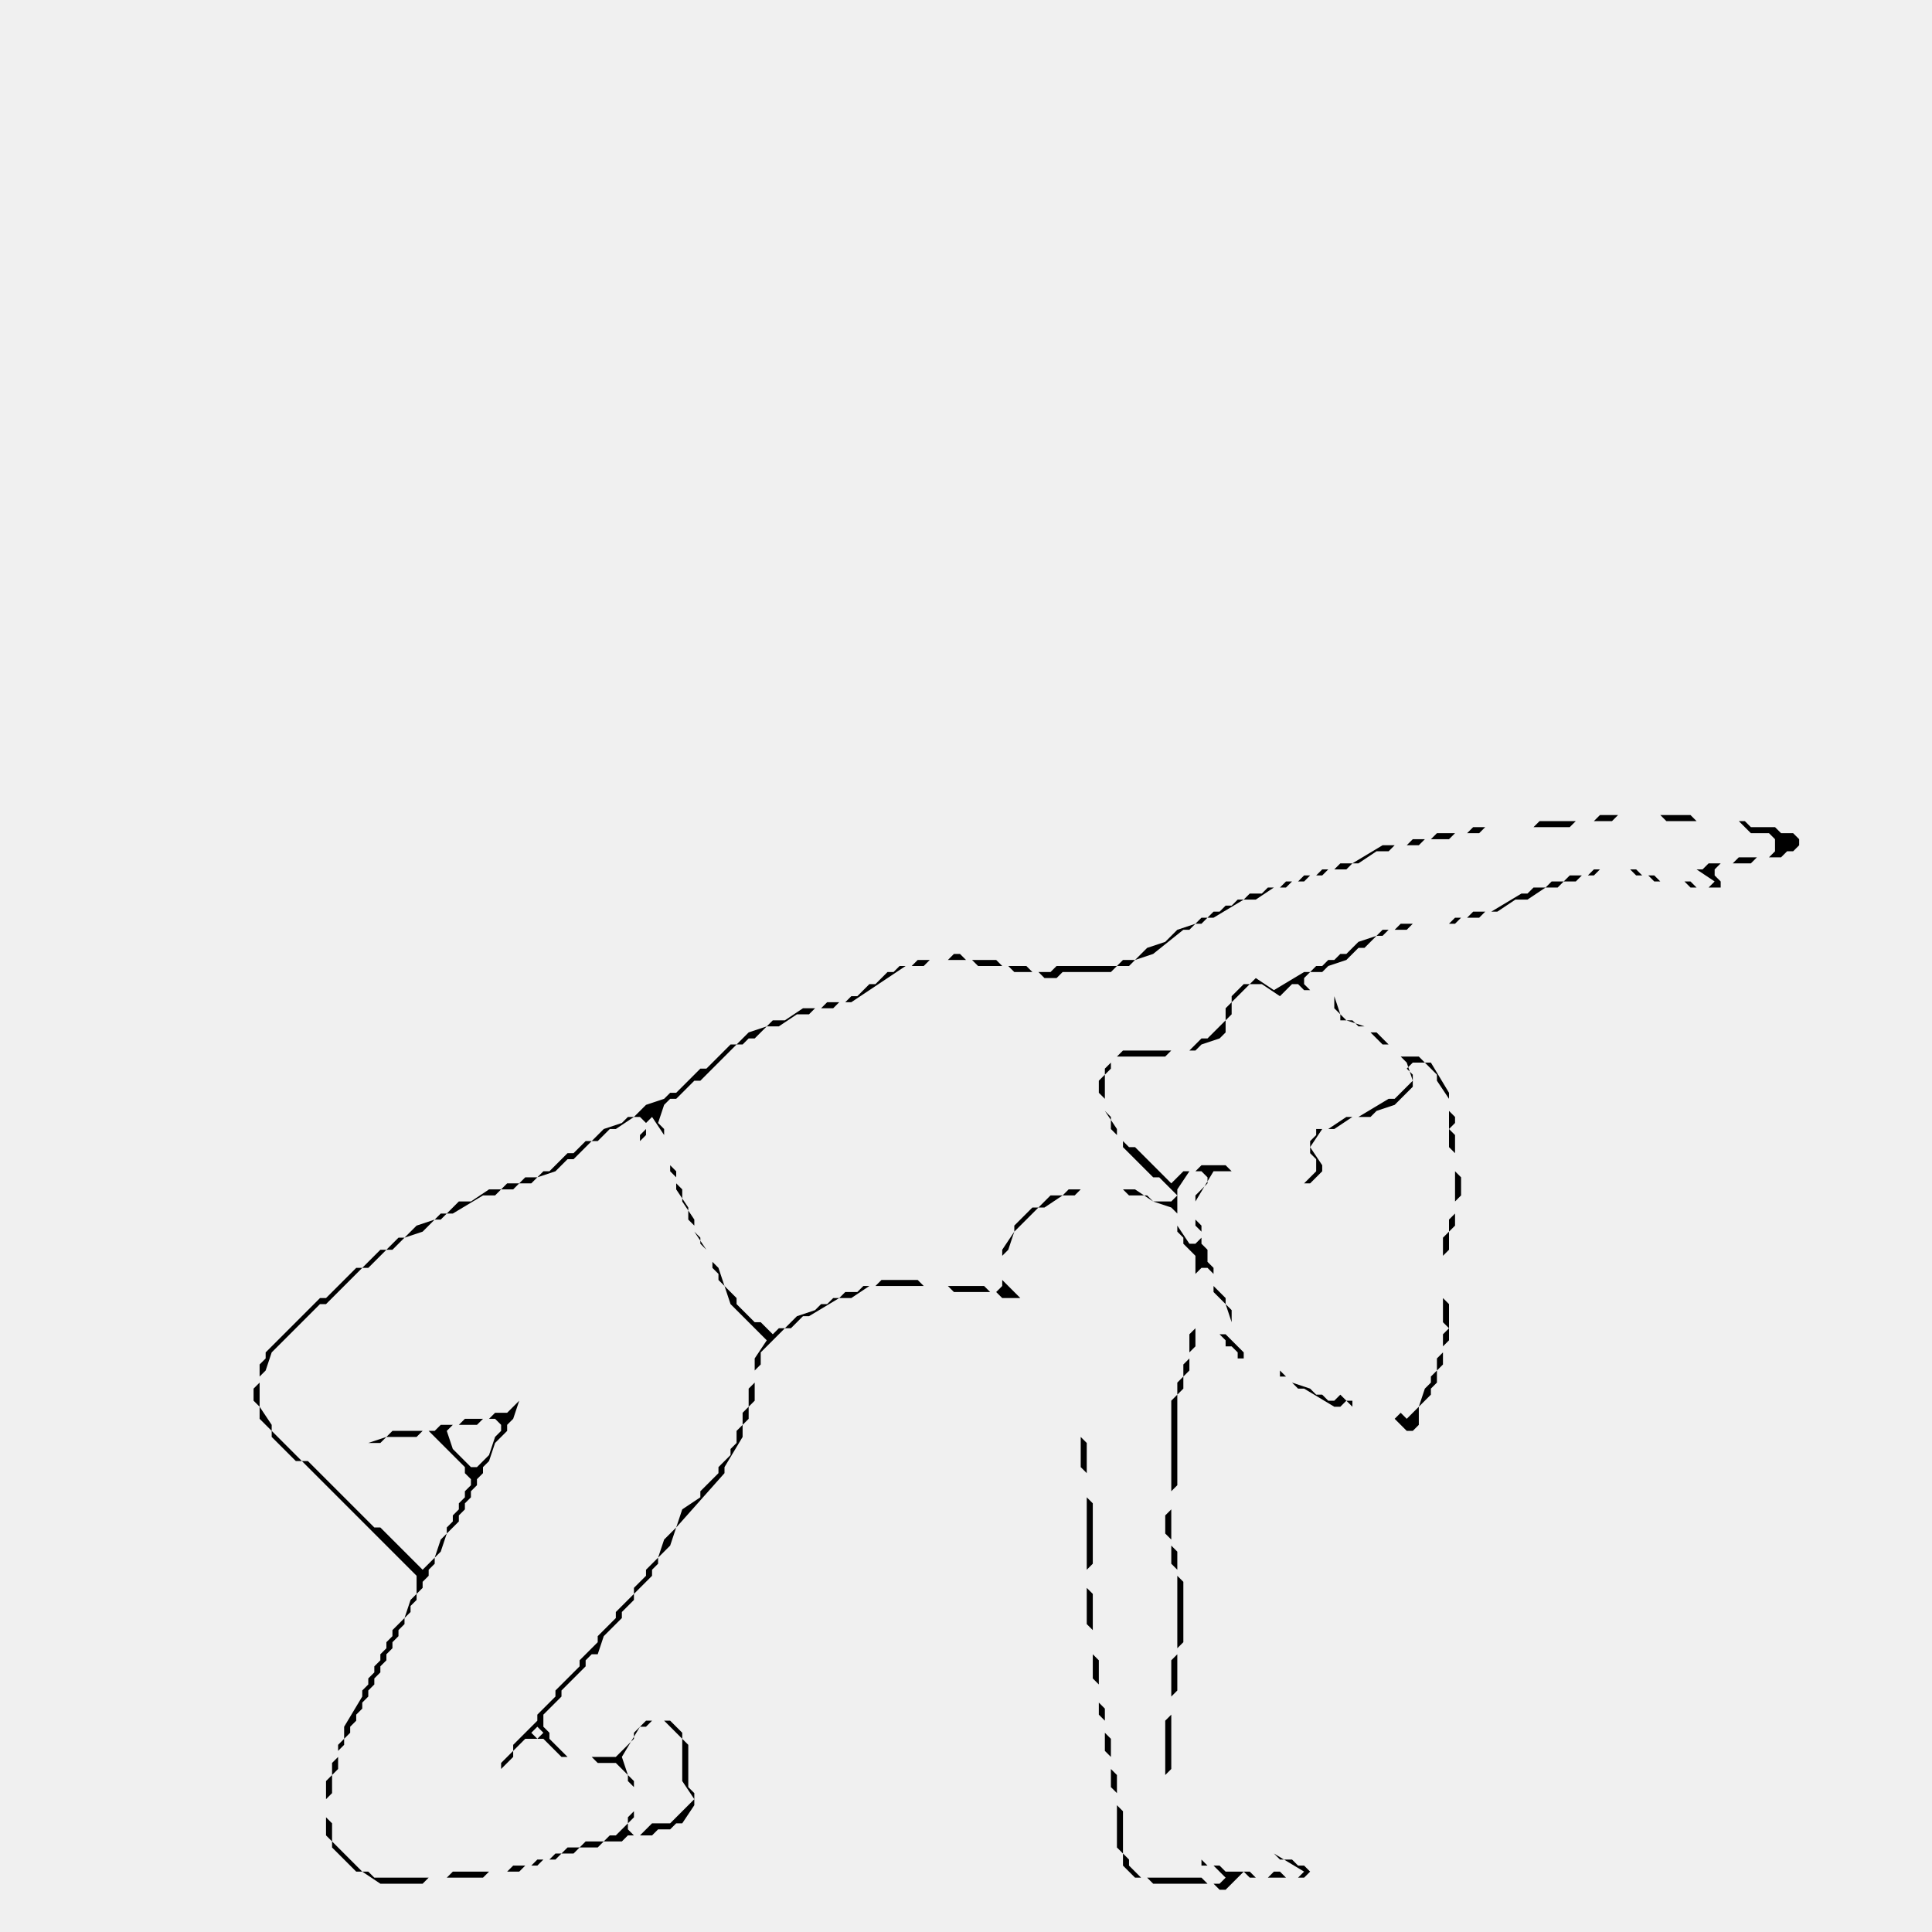
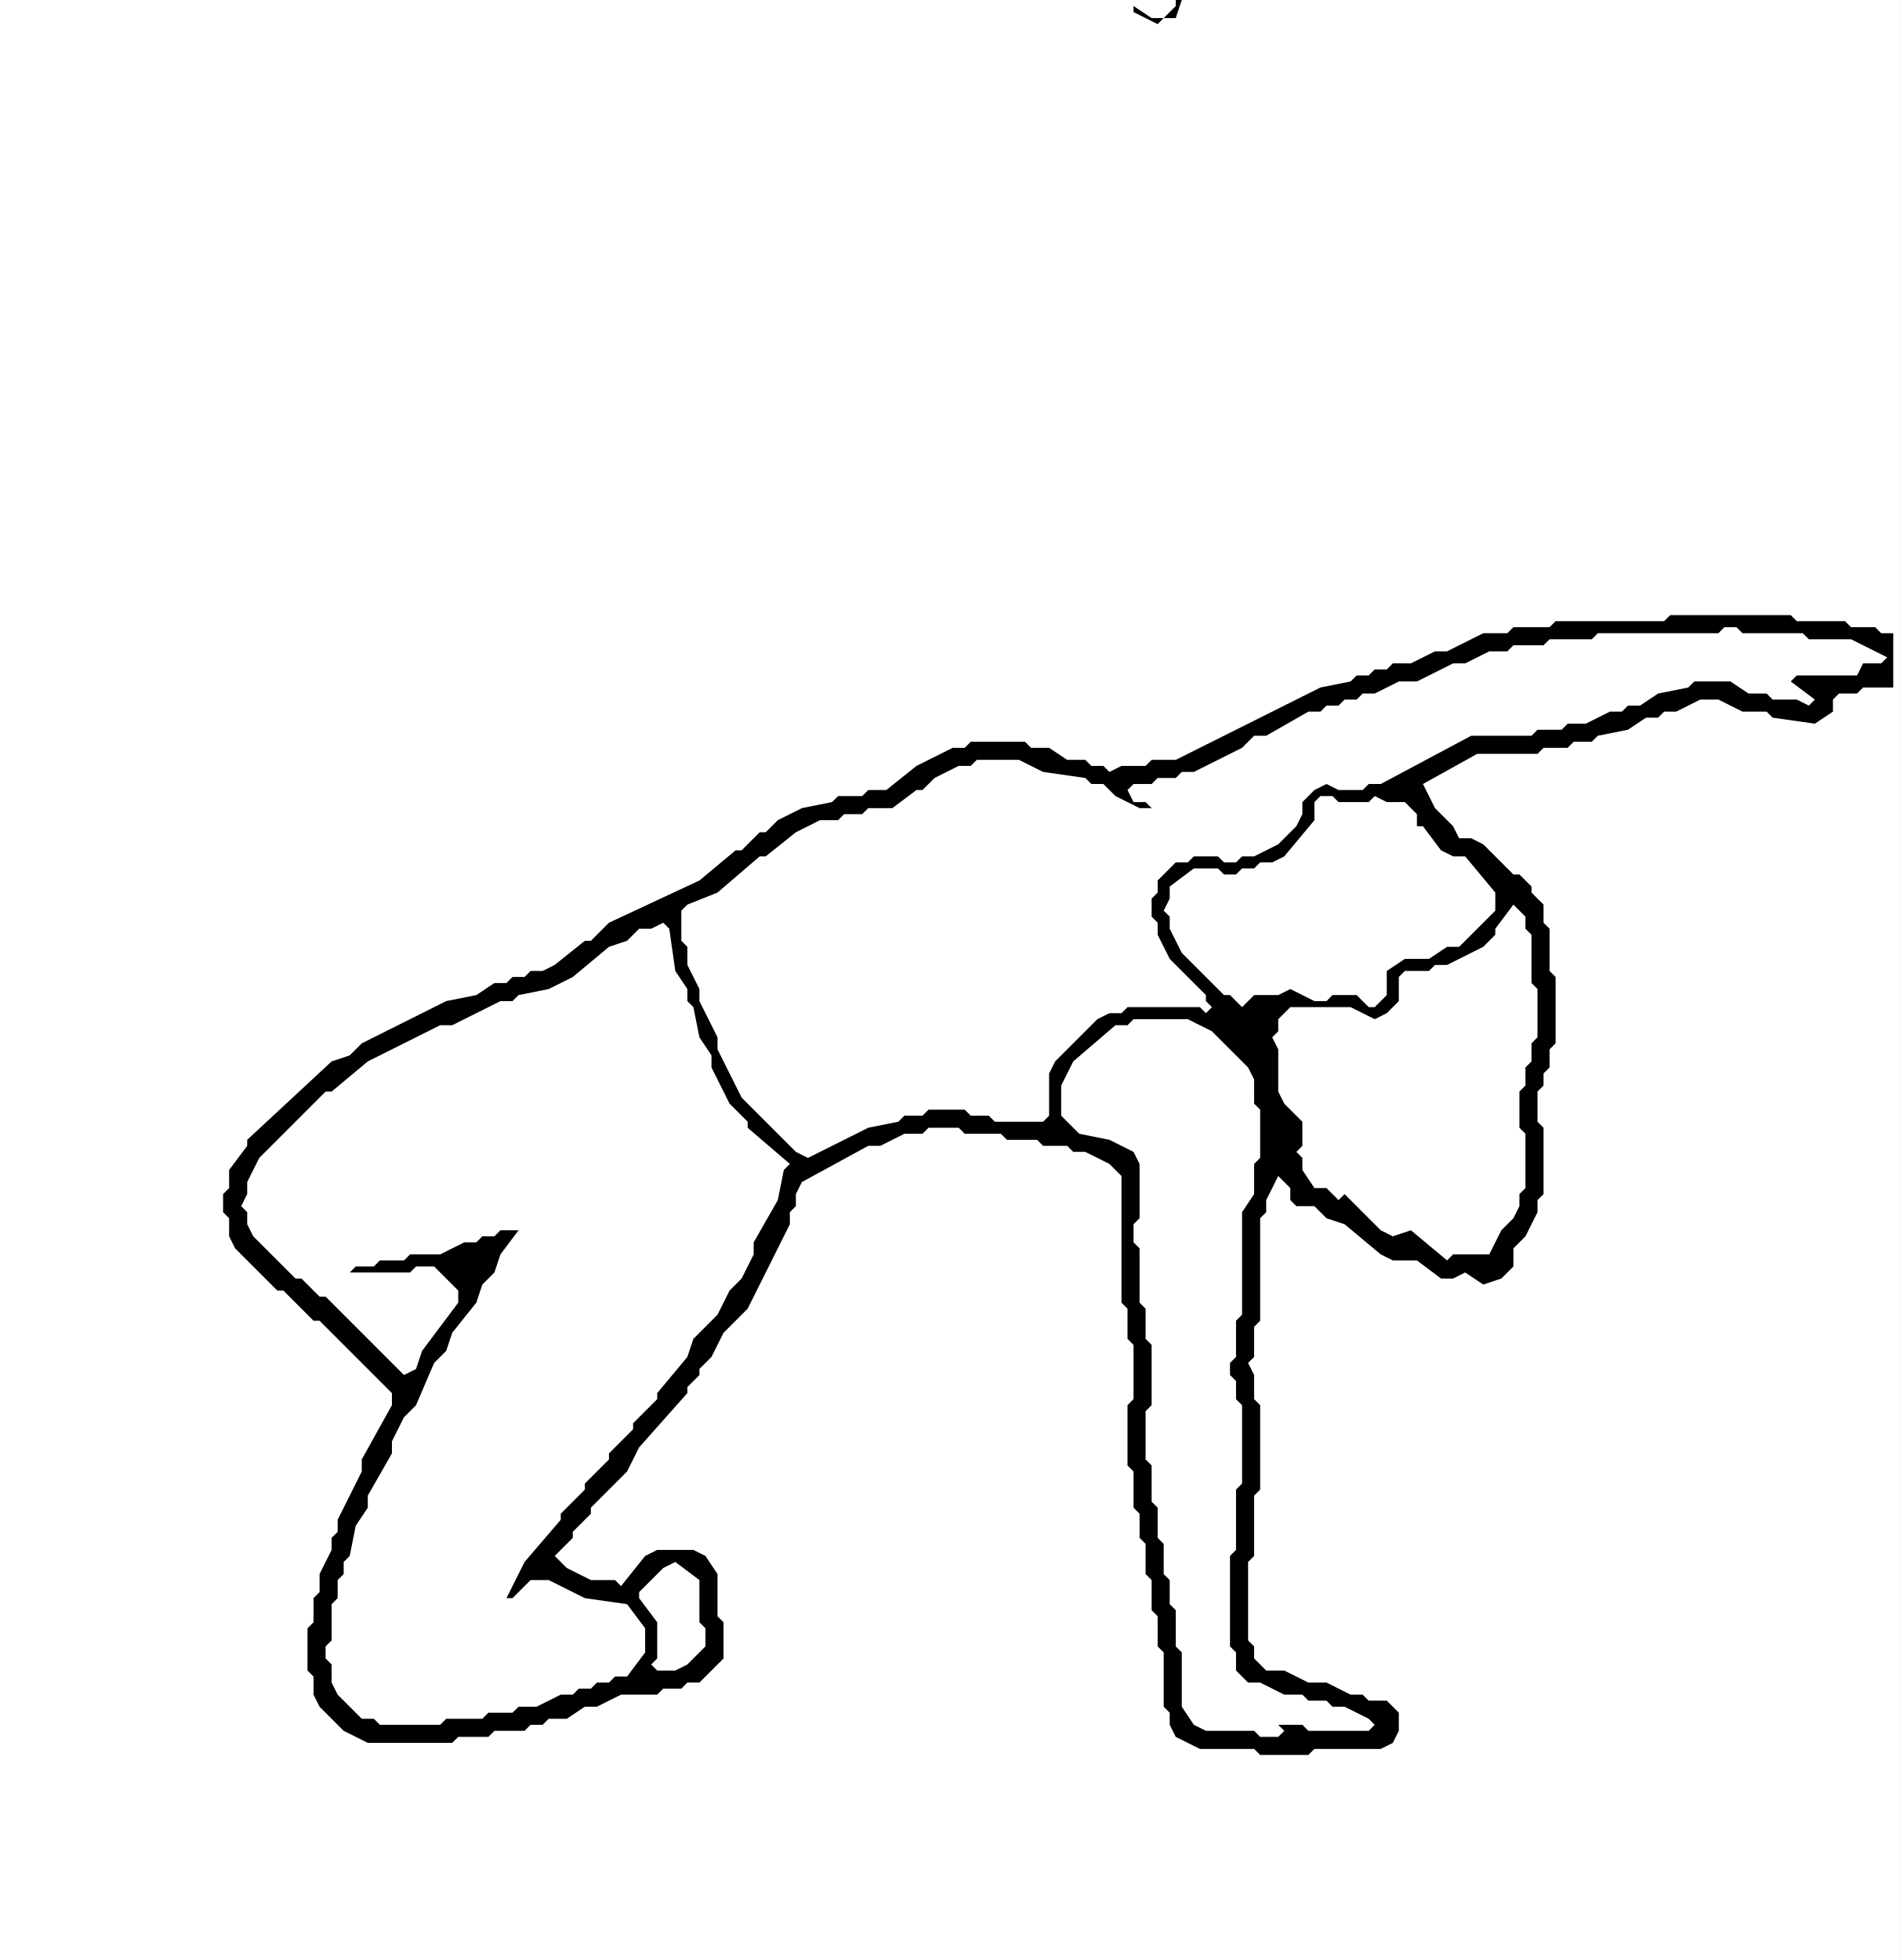
- <svg xmlns="http://www.w3.org/2000/svg" width="320" height="320" viewBox="0 0 320 320">
-   <g fill="#000" fill-rule="evenodd" stroke="none">
-     <path d="M 212.0 227.0 L 212.0 228.0 L 213.0 228.0 L 215.0 230.0 L 216.0 230.0 L 221.0 233.0 L 222.0 233.0 L 223.0 232.0 L 224.0 233.0 L 224.0 232.0 L 223.0 232.0 L 222.0 231.0 L 221.0 232.0 L 220.0 232.0 L 219.0 231.0 L 218.0 231.0 L 217.0 230.0 L 214.0 229.0 Z M 179.0 225.0 L 179.0 243.0 L 180.0 244.0 L 180.0 269.0 L 181.0 270.0 L 181.0 278.0 L 182.0 279.0 L 182.0 284.0 L 183.0 285.0 L 183.0 290.0 L 184.0 291.0 L 184.0 296.0 L 185.0 297.0 L 185.0 306.0 L 186.0 307.0 L 186.0 309.0 L 188.0 311.0 L 190.0 311.0 L 191.0 312.0 L 201.0 312.0 L 202.0 313.0 L 203.0 313.0 L 206.0 310.0 L 207.0 311.0 L 216.0 311.0 L 217.0 310.0 L 216.0 309.0 L 215.0 309.0 L 214.0 308.0 L 212.0 308.0 L 211.0 307.0 L 210.0 307.0 L 211.0 307.0 L 216.0 310.0 L 215.0 311.0 L 213.0 311.0 L 212.0 310.0 L 211.0 310.0 L 210.0 311.0 L 208.0 311.0 L 207.0 310.0 L 203.0 310.0 L 202.0 309.0 L 200.0 309.0 L 199.0 308.0 L 199.0 309.0 L 201.0 309.0 L 203.0 311.0 L 202.0 312.0 L 200.0 312.0 L 199.0 311.0 L 189.0 311.0 L 187.0 309.0 L 187.0 308.0 L 186.0 307.0 L 186.0 300.0 L 185.0 299.0 L 185.0 294.0 L 184.0 293.0 L 184.0 288.0 L 183.0 287.0 L 183.0 283.0 L 182.0 282.0 L 182.0 275.0 L 181.0 274.0 L 181.0 264.0 L 180.0 263.0 L 180.0 260.0 L 181.0 259.0 L 181.0 249.0 L 180.0 248.0 L 180.0 239.0 L 179.0 238.0 Z M 202.0 221.0 L 203.0 222.0 L 203.0 223.0 L 204.0 223.0 L 205.0 224.0 L 205.0 225.0 L 206.0 225.0 L 207.0 226.0 L 209.0 226.0 L 210.0 225.0 L 209.0 226.0 L 207.0 226.0 L 206.0 225.0 L 206.0 224.0 L 203.0 221.0 Z M 298.0 139.0 L 297.0 138.0 L 295.0 138.0 L 294.0 137.0 L 290.0 137.0 L 289.0 136.0 L 281.0 136.0 L 280.0 135.0 L 265.0 135.0 L 264.0 136.0 L 255.0 136.0 L 254.0 137.0 L 244.0 137.0 L 243.0 138.0 L 238.0 138.0 L 237.0 139.0 L 234.0 139.0 L 233.0 140.0 L 229.0 140.0 L 224.0 143.0 L 222.0 143.0 L 221.0 144.0 L 219.0 144.0 L 218.0 145.0 L 216.0 145.0 L 215.0 146.0 L 213.0 146.0 L 212.0 147.0 L 210.0 147.0 L 209.0 148.0 L 207.0 148.0 L 206.0 149.0 L 205.0 149.0 L 204.0 150.0 L 203.0 150.0 L 202.0 151.0 L 201.0 151.0 L 200.0 152.0 L 199.0 152.0 L 198.0 153.0 L 195.0 154.0 L 193.0 156.0 L 190.0 157.0 L 188.0 159.0 L 186.0 159.0 L 185.0 160.0 L 175.0 160.0 L 174.0 161.0 L 171.0 161.0 L 170.0 160.0 L 166.0 160.0 L 165.0 159.0 L 160.0 159.0 L 159.0 158.0 L 158.0 158.0 L 157.0 159.0 L 152.0 159.0 L 151.0 160.0 L 149.0 160.0 L 148.0 161.0 L 147.0 161.0 L 145.0 163.0 L 144.0 163.0 L 142.0 165.0 L 141.0 165.0 L 140.0 166.0 L 137.0 166.0 L 136.0 167.0 L 133.0 167.0 L 130.0 169.0 L 128.0 169.0 L 127.0 170.0 L 124.0 171.0 L 122.0 173.0 L 121.0 173.0 L 117.0 177.0 L 116.0 177.0 L 112.0 181.0 L 111.0 181.0 L 110.0 182.0 L 107.0 183.0 L 105.0 185.0 L 104.0 185.0 L 103.0 186.0 L 100.0 187.0 L 98.0 189.0 L 97.0 189.0 L 95.0 191.0 L 94.0 191.0 L 91.0 194.0 L 90.0 194.0 L 89.0 195.0 L 87.0 195.0 L 86.0 196.0 L 84.0 196.0 L 83.0 197.0 L 81.0 197.0 L 78.0 199.0 L 76.0 199.0 L 74.0 201.0 L 73.0 201.0 L 72.0 202.0 L 69.0 203.0 L 67.0 205.0 L 66.0 205.0 L 64.0 207.0 L 63.0 207.0 L 60.0 210.0 L 59.0 210.0 L 54.0 215.0 L 53.0 215.0 L 44.0 224.0 L 44.0 225.0 L 43.0 226.0 L 43.0 229.0 L 42.0 230.0 L 42.0 232.0 L 43.0 233.0 L 43.0 235.0 L 45.0 237.0 L 45.0 238.0 L 49.0 242.0 L 50.0 242.0 L 69.0 261.0 L 69.0 264.0 L 68.0 265.0 L 67.0 268.0 L 65.0 270.0 L 65.0 271.0 L 64.0 272.0 L 64.0 273.0 L 63.0 274.0 L 63.0 275.0 L 62.0 276.0 L 62.0 277.0 L 61.0 278.0 L 61.0 279.0 L 60.0 280.0 L 60.0 281.0 L 57.0 286.0 L 57.0 288.0 L 56.0 289.0 L 56.0 291.0 L 55.0 292.0 L 55.0 294.0 L 54.0 295.0 L 54.0 304.0 L 55.0 305.0 L 55.0 306.0 L 59.0 310.0 L 60.0 310.0 L 63.0 312.0 L 70.0 312.0 L 71.0 311.0 L 80.0 311.0 L 81.0 310.0 L 86.0 310.0 L 87.0 309.0 L 89.0 309.0 L 90.0 308.0 L 92.0 308.0 L 93.0 307.0 L 95.0 307.0 L 96.0 306.0 L 99.0 306.0 L 100.0 305.0 L 103.0 305.0 L 104.0 304.0 L 108.0 304.0 L 109.0 303.0 L 111.0 303.0 L 112.0 302.0 L 113.0 302.0 L 115.0 299.0 L 115.0 297.0 L 114.0 296.0 L 114.0 289.0 L 113.0 288.0 L 113.0 287.0 L 111.0 285.0 L 107.0 285.0 L 105.0 287.0 L 105.0 288.0 L 102.0 291.0 L 94.0 291.0 L 91.0 288.0 L 91.0 287.0 L 90.0 286.0 L 90.0 284.0 L 93.0 281.0 L 93.0 280.0 L 97.0 276.0 L 97.0 275.0 L 98.0 274.0 L 99.0 274.0 L 100.0 271.0 L 103.0 268.0 L 103.0 267.0 L 105.0 265.0 L 105.0 264.0 L 108.0 261.0 L 108.0 260.0 L 109.0 259.0 L 109.0 258.0 L 111.0 256.0 L 112.0 253.0 L 120.0 244.0 L 120.0 243.0 L 123.0 238.0 L 123.0 236.0 L 124.0 235.0 L 124.0 233.0 L 125.0 232.0 L 125.0 227.0 L 126.0 226.0 L 126.0 224.0 L 130.0 220.0 L 131.0 220.0 L 133.0 218.0 L 134.0 218.0 L 139.0 215.0 L 141.0 215.0 L 144.0 213.0 L 157.0 213.0 L 158.0 214.0 L 165.0 214.0 L 166.0 215.0 L 171.0 215.0 L 172.0 216.0 L 173.0 216.0 L 172.0 216.0 L 171.0 215.0 L 169.0 215.0 L 166.0 212.0 L 166.0 208.0 L 167.0 207.0 L 168.0 204.0 L 172.0 200.0 L 173.0 200.0 L 176.0 198.0 L 178.0 198.0 L 179.0 197.0 L 186.0 197.0 L 187.0 198.0 L 190.0 198.0 L 191.0 199.0 L 194.0 200.0 L 195.0 201.0 L 195.0 204.0 L 196.0 205.0 L 196.0 206.0 L 198.0 208.0 L 198.0 220.0 L 197.0 221.0 L 197.0 225.0 L 196.0 226.0 L 196.0 228.0 L 195.0 229.0 L 195.0 231.0 L 194.0 232.0 L 194.0 250.0 L 193.0 251.0 L 193.0 254.0 L 194.0 255.0 L 194.0 259.0 L 195.0 260.0 L 195.0 274.0 L 194.0 275.0 L 194.0 284.0 L 193.0 285.0 L 193.0 301.0 L 194.0 302.0 L 193.0 301.0 L 193.0 294.0 L 194.0 293.0 L 194.0 281.0 L 195.0 280.0 L 195.0 273.0 L 196.0 272.0 L 196.0 262.0 L 195.0 261.0 L 195.0 257.0 L 194.0 256.0 L 194.0 247.0 L 195.0 246.0 L 195.0 231.0 L 196.0 230.0 L 196.0 228.0 L 197.0 227.0 L 197.0 224.0 L 198.0 223.0 L 198.0 211.0 L 199.0 210.0 L 200.0 210.0 L 201.0 211.0 L 201.0 214.0 L 203.0 216.0 L 204.0 219.0 L 204.0 217.0 L 203.0 216.0 L 203.0 215.0 L 201.0 213.0 L 201.0 210.0 L 200.0 209.0 L 200.0 207.0 L 199.0 206.0 L 199.0 203.0 L 198.0 202.0 L 198.0 199.0 L 201.0 194.0 L 208.0 194.0 L 204.0 194.0 L 203.0 193.0 L 199.0 193.0 L 198.0 194.0 L 196.0 194.0 L 194.0 196.0 L 188.0 190.0 L 187.0 190.0 L 185.0 188.0 L 185.0 187.0 L 183.0 184.0 L 183.0 178.0 L 184.0 177.0 L 184.0 176.0 L 185.0 175.0 L 193.0 175.0 L 194.0 174.0 L 198.0 174.0 L 199.0 173.0 L 202.0 172.0 L 203.0 171.0 L 203.0 169.0 L 204.0 168.0 L 204.0 166.0 L 207.0 163.0 L 209.0 163.0 L 212.0 165.0 L 214.0 163.0 L 215.0 163.0 L 216.0 164.0 L 220.0 164.0 L 221.0 165.0 L 221.0 167.0 L 222.0 168.0 L 222.0 169.0 L 224.0 169.0 L 225.0 170.0 L 226.0 170.0 L 229.0 173.0 L 230.0 173.0 L 233.0 176.0 L 234.0 179.0 L 231.0 182.0 L 230.0 182.0 L 225.0 185.0 L 223.0 185.0 L 220.0 187.0 L 218.0 187.0 L 218.0 188.0 L 217.0 189.0 L 217.0 191.0 L 218.0 192.0 L 218.0 194.0 L 216.0 196.0 L 215.0 196.0 L 214.0 195.0 L 213.0 195.0 L 214.0 195.0 L 215.0 196.0 L 217.0 196.0 L 219.0 194.0 L 219.0 193.0 L 217.0 190.0 L 219.0 187.0 L 221.0 187.0 L 224.0 185.0 L 227.0 185.0 L 228.0 184.0 L 231.0 183.0 L 234.0 180.0 L 234.0 178.0 L 233.0 177.0 L 234.0 176.0 L 236.0 176.0 L 238.0 178.0 L 238.0 179.0 L 240.0 182.0 L 240.0 190.0 L 241.0 191.0 L 241.0 201.0 L 240.0 202.0 L 240.0 204.0 L 239.0 205.0 L 239.0 219.0 L 240.0 220.0 L 239.0 221.0 L 239.0 224.0 L 238.0 225.0 L 238.0 227.0 L 237.0 228.0 L 237.0 229.0 L 236.0 230.0 L 235.0 233.0 L 233.0 235.0 L 232.0 234.0 L 232.0 233.0 L 232.0 234.0 L 231.0 235.0 L 233.0 237.0 L 234.0 237.0 L 235.0 236.0 L 235.0 233.0 L 237.0 231.0 L 237.0 230.0 L 238.0 229.0 L 238.0 227.0 L 239.0 226.0 L 239.0 223.0 L 240.0 222.0 L 240.0 216.0 L 239.0 215.0 L 239.0 208.0 L 240.0 207.0 L 240.0 204.0 L 241.0 203.0 L 241.0 199.0 L 242.0 198.0 L 242.0 195.0 L 241.0 194.0 L 241.0 188.0 L 240.0 187.0 L 241.0 186.0 L 241.0 185.0 L 240.0 184.0 L 240.0 181.0 L 237.0 176.0 L 236.0 176.0 L 235.0 175.0 L 232.0 175.0 L 228.0 171.0 L 227.0 171.0 L 226.0 170.0 L 223.0 169.0 L 222.0 168.0 L 221.0 165.0 L 220.0 164.0 L 217.0 164.0 L 216.0 163.0 L 216.0 162.0 L 217.0 161.0 L 219.0 161.0 L 220.0 160.0 L 223.0 159.0 L 225.0 157.0 L 226.0 157.0 L 228.0 155.0 L 229.0 155.0 L 230.0 154.0 L 233.0 154.0 L 234.0 153.0 L 241.0 153.0 L 242.0 152.0 L 245.0 152.0 L 246.0 151.0 L 248.0 151.0 L 251.0 149.0 L 253.0 149.0 L 256.0 147.0 L 258.0 147.0 L 259.0 146.0 L 261.0 146.0 L 262.0 145.0 L 264.0 145.0 L 265.0 144.0 L 270.0 144.0 L 271.0 145.0 L 273.0 145.0 L 274.0 146.0 L 279.0 146.0 L 280.0 147.0 L 285.0 147.0 L 285.0 146.0 L 284.0 145.0 L 284.0 144.0 L 285.0 143.0 L 290.0 143.0 L 291.0 142.0 L 295.0 142.0 L 296.0 141.0 L 297.0 141.0 L 298.0 140.0 Z M 88.0 287.0 L 89.0 286.0 L 90.0 287.0 L 89.0 288.0 Z M 110.0 285.0 L 113.0 288.0 L 113.0 295.0 L 115.0 298.0 L 111.0 302.0 L 108.0 302.0 L 106.0 304.0 L 105.0 304.0 L 104.0 303.0 L 104.0 302.0 L 105.0 301.0 L 105.0 295.0 L 104.0 294.0 L 103.0 291.0 L 106.0 286.0 L 107.0 286.0 L 108.0 285.0 Z M 82.0 235.0 L 83.0 236.0 L 83.0 237.0 L 82.0 238.0 L 81.0 241.0 L 79.0 243.0 L 78.0 243.0 L 75.0 240.0 L 74.0 237.0 L 75.0 236.0 L 79.0 236.0 L 80.0 235.0 Z M 197.0 194.0 L 199.0 194.0 L 200.0 195.0 L 200.0 196.0 L 198.0 198.0 L 198.0 203.0 L 199.0 204.0 L 199.0 205.0 L 198.0 206.0 L 197.0 206.0 L 195.0 203.0 L 195.0 197.0 Z M 108.0 185.0 L 110.0 188.0 L 110.0 190.0 L 111.0 191.0 L 111.0 194.0 L 112.0 195.0 L 112.0 197.0 L 114.0 200.0 L 114.0 202.0 L 115.0 203.0 L 115.0 204.0 L 116.0 205.0 L 116.0 206.0 L 117.0 207.0 L 117.0 208.0 L 118.0 209.0 L 118.0 210.0 L 119.0 211.0 L 119.0 212.0 L 120.0 213.0 L 121.0 216.0 L 127.0 222.0 L 125.0 225.0 L 125.0 229.0 L 124.0 230.0 L 124.0 233.0 L 123.0 234.0 L 123.0 236.0 L 122.0 237.0 L 122.0 239.0 L 121.0 240.0 L 121.0 241.0 L 119.0 243.0 L 119.0 244.0 L 116.0 247.0 L 116.0 248.0 L 113.0 250.0 L 112.0 253.0 L 110.0 255.0 L 109.0 258.0 L 107.0 260.0 L 107.0 261.0 L 105.0 263.0 L 105.0 264.0 L 102.0 267.0 L 102.0 268.0 L 99.0 271.0 L 99.0 272.0 L 96.0 275.0 L 96.0 276.0 L 92.0 280.0 L 92.0 281.0 L 89.0 284.0 L 89.0 285.0 L 85.0 289.0 L 85.0 290.0 L 83.0 292.0 L 83.0 293.0 L 82.0 294.0 L 85.0 291.0 L 85.0 290.0 L 87.0 288.0 L 90.0 288.0 L 93.0 291.0 L 98.0 291.0 L 99.0 292.0 L 102.0 292.0 L 104.0 294.0 L 104.0 295.0 L 105.0 296.0 L 105.0 300.0 L 104.0 301.0 L 104.0 302.0 L 102.0 304.0 L 101.0 304.0 L 100.0 305.0 L 97.0 305.0 L 96.0 306.0 L 94.0 306.0 L 93.0 307.0 L 92.0 307.0 L 91.0 308.0 L 89.0 308.0 L 88.0 309.0 L 85.0 309.0 L 84.0 310.0 L 75.0 310.0 L 74.0 311.0 L 62.0 311.0 L 61.0 310.0 L 60.0 310.0 L 55.0 305.0 L 55.0 302.0 L 54.0 301.0 L 54.0 298.0 L 55.0 297.0 L 55.0 294.0 L 56.0 293.0 L 56.0 290.0 L 57.0 289.0 L 57.0 288.0 L 58.0 287.0 L 58.0 286.0 L 59.0 285.0 L 59.0 284.0 L 60.0 283.0 L 60.0 282.0 L 61.0 281.0 L 61.0 280.0 L 62.0 279.0 L 62.0 278.0 L 63.0 277.0 L 63.0 276.0 L 64.0 275.0 L 64.0 274.0 L 65.0 273.0 L 65.0 272.0 L 66.0 271.0 L 66.0 270.0 L 67.0 269.0 L 67.0 268.0 L 68.0 267.0 L 68.0 266.0 L 69.0 265.0 L 69.0 264.0 L 70.0 263.0 L 70.0 262.0 L 71.0 261.0 L 71.0 260.0 L 72.0 259.0 L 72.0 258.0 L 73.0 257.0 L 74.0 254.0 L 76.0 252.0 L 76.0 251.0 L 77.0 250.0 L 77.0 249.0 L 78.0 248.0 L 78.0 247.0 L 79.0 246.0 L 79.0 245.0 L 80.0 244.0 L 80.0 243.0 L 81.0 242.0 L 82.0 239.0 L 84.0 237.0 L 84.0 236.0 L 85.0 235.0 L 86.0 232.0 L 84.0 234.0 L 82.0 234.0 L 81.0 235.0 L 77.0 235.0 L 76.0 236.0 L 73.0 236.0 L 72.0 237.0 L 65.0 237.0 L 64.0 238.0 L 61.0 239.0 L 63.0 239.0 L 64.0 238.0 L 69.0 238.0 L 70.0 237.0 L 71.0 237.0 L 77.0 243.0 L 77.0 244.0 L 78.0 245.0 L 78.0 246.0 L 77.0 247.0 L 77.0 248.0 L 76.0 249.0 L 76.0 250.0 L 75.0 251.0 L 75.0 252.0 L 74.0 253.0 L 74.0 254.0 L 73.0 255.0 L 72.0 258.0 L 70.0 260.0 L 63.0 253.0 L 62.0 253.0 L 51.0 242.0 L 50.0 242.0 L 45.0 237.0 L 45.0 236.0 L 43.0 233.0 L 43.0 228.0 L 44.0 227.0 L 45.0 224.0 L 53.0 216.0 L 54.0 216.0 L 60.0 210.0 L 61.0 210.0 L 64.0 207.0 L 65.0 207.0 L 67.0 205.0 L 70.0 204.0 L 72.0 202.0 L 73.0 202.0 L 74.0 201.0 L 75.0 201.0 L 80.0 198.0 L 82.0 198.0 L 83.0 197.0 L 85.0 197.0 L 86.0 196.0 L 88.0 196.0 L 89.0 195.0 L 92.0 194.0 L 94.0 192.0 L 95.0 192.0 L 98.0 189.0 L 99.0 189.0 L 101.0 187.0 L 102.0 187.0 L 105.0 185.0 L 106.0 185.0 L 107.0 186.0 L 107.0 187.0 L 106.0 188.0 L 106.0 191.0 L 106.0 189.0 L 107.0 188.0 L 107.0 186.0 Z M 294.0 139.0 L 294.0 141.0 L 293.0 142.0 L 288.0 142.0 L 287.0 143.0 L 283.0 143.0 L 282.0 144.0 L 281.0 144.0 L 284.0 146.0 L 283.0 147.0 L 281.0 147.0 L 280.0 146.0 L 275.0 146.0 L 274.0 145.0 L 272.0 145.0 L 271.0 144.0 L 264.0 144.0 L 263.0 145.0 L 260.0 145.0 L 259.0 146.0 L 257.0 146.0 L 256.0 147.0 L 254.0 147.0 L 253.0 148.0 L 252.0 148.0 L 247.0 151.0 L 244.0 151.0 L 243.0 152.0 L 241.0 152.0 L 240.0 153.0 L 232.0 153.0 L 231.0 154.0 L 229.0 154.0 L 228.0 155.0 L 225.0 156.0 L 223.0 158.0 L 222.0 158.0 L 221.0 159.0 L 220.0 159.0 L 219.0 160.0 L 218.0 160.0 L 217.0 161.0 L 216.0 161.0 L 211.0 164.0 L 208.0 162.0 L 207.0 163.0 L 206.0 163.0 L 204.0 165.0 L 204.0 166.0 L 203.0 167.0 L 203.0 169.0 L 200.0 172.0 L 199.0 172.0 L 197.0 174.0 L 186.0 174.0 L 183.0 177.0 L 183.0 178.0 L 182.0 179.0 L 182.0 181.0 L 183.0 182.0 L 183.0 184.0 L 184.0 185.0 L 184.0 187.0 L 186.0 189.0 L 186.0 190.0 L 191.0 195.0 L 192.0 195.0 L 195.0 198.0 L 194.0 199.0 L 191.0 199.0 L 188.0 197.0 L 177.0 197.0 L 176.0 198.0 L 174.0 198.0 L 172.0 200.0 L 171.0 200.0 L 168.0 203.0 L 168.0 204.0 L 166.0 207.0 L 166.0 213.0 L 165.0 214.0 L 164.0 214.0 L 163.0 213.0 L 153.0 213.0 L 152.0 212.0 L 146.0 212.0 L 145.0 213.0 L 143.0 213.0 L 142.0 214.0 L 140.0 214.0 L 139.0 215.0 L 138.0 215.0 L 137.0 216.0 L 136.0 216.0 L 135.0 217.0 L 132.0 218.0 L 130.0 220.0 L 129.0 220.0 L 128.0 221.0 L 126.0 219.0 L 125.0 219.0 L 122.0 216.0 L 122.0 215.0 L 120.0 213.0 L 119.0 210.0 L 117.0 208.0 L 117.0 207.0 L 115.0 204.0 L 115.0 202.0 L 113.0 199.0 L 113.0 197.0 L 112.0 196.0 L 112.0 194.0 L 111.0 193.0 L 111.0 191.0 L 110.0 190.0 L 110.0 187.0 L 109.0 186.0 L 110.0 183.0 L 111.0 182.0 L 112.0 182.0 L 115.0 179.0 L 116.0 179.0 L 122.0 173.0 L 123.0 173.0 L 124.0 172.0 L 125.0 172.0 L 127.0 170.0 L 129.0 170.0 L 132.0 168.0 L 134.0 168.0 L 135.0 167.0 L 138.0 167.0 L 139.0 166.0 L 141.0 166.0 L 150.0 160.0 L 153.0 160.0 L 154.0 159.0 L 161.0 159.0 L 162.0 160.0 L 167.0 160.0 L 168.0 161.0 L 172.0 161.0 L 173.0 162.0 L 175.0 162.0 L 176.0 161.0 L 184.0 161.0 L 185.0 160.0 L 187.0 160.0 L 188.0 159.0 L 191.0 158.0 L 196.0 154.0 L 197.0 154.0 L 198.0 153.0 L 199.0 153.0 L 200.0 152.0 L 201.0 152.0 L 206.0 149.0 L 208.0 149.0 L 211.0 147.0 L 213.0 147.0 L 214.0 146.0 L 216.0 146.0 L 217.0 145.0 L 219.0 145.0 L 220.0 144.0 L 223.0 144.0 L 224.0 143.0 L 225.0 143.0 L 228.0 141.0 L 230.0 141.0 L 231.0 140.0 L 235.0 140.0 L 236.0 139.0 L 240.0 139.0 L 241.0 138.0 L 245.0 138.0 L 246.0 137.0 L 260.0 137.0 L 261.0 136.0 L 267.0 136.0 L 268.0 135.0 L 275.0 135.0 L 276.0 136.0 L 288.0 136.0 L 290.0 138.0 L 293.0 138.0 Z" />
-   </g>
+ <svg xmlns="http://www.w3.org/2000/svg" width="315" height="325" viewBox="0 0 315 325">
+   <rect width="100%" height="100%" fill="white" />
+   <path d="M 314 105 L 312 105 L 311 104 L 307 104 L 306 103 L 298 103 L 297 102 L 277 102 L 276 103 L 258 103 L 257 104 L 251 104 L 250 105 L 246 105 L 240 108 L 238 108 L 234 110 L 231 110 L 230 111 L 228 111 L 227 112 L 225 112 L 224 113 L 219 114 L 195 126 L 191 126 L 190 127 L 186 127 L 184 128 L 183 127 L 181 127 L 180 126 L 177 126 L 174 124 L 171 124 L 170 123 L 161 123 L 160 124 L 158 124 L 152 127 L 147 131 L 144 131 L 143 132 L 139 132 L 138 133 L 133 134 L 129 136 L 127 138 L 126 138 L 123 141 L 122 141 L 116 146 L 101 153 L 98 156 L 97 156 L 92 160 L 90 161 L 88 161 L 87 162 L 85 162 L 84 163 L 82 163 L 79 165 L 74 166 L 60 173 L 58 175 L 55 176 L 41 189 L 41 190 L 38 194 L 38 197 L 37 198 L 37 201 L 38 202 L 38 205 L 39 207 L 46 214 L 47 214 L 52 219 L 53 219 L 65 231 L 65 233 L 60 242 L 60 244 L 56 252 L 56 254 L 55 255 L 55 257 L 53 261 L 53 264 L 52 265 L 52 269 L 51 270 L 51 277 L 52 278 L 52 281 L 53 283 L 57 287 L 61 289 L 75 289 L 76 288 L 81 288 L 82 287 L 87 287 L 88 286 L 90 286 L 91 285 L 94 285 L 97 283 L 99 283 L 103 281 L 109 281 L 110 280 L 113 280 L 114 279 L 116 279 L 120 275 L 120 269 L 119 268 L 119 261 L 117 258 L 115 257 L 109 257 L 107 258 L 103 263 L 102 262 L 98 262 L 94 260 L 92 258 L 95 255 L 95 254 L 98 251 L 98 250 L 104 244 L 106 240 L 114 231 L 114 230 L 116 228 L 116 227 L 118 225 L 120 221 L 124 217 L 131 203 L 131 201 L 132 200 L 132 198 L 133 196 L 144 190 L 146 190 L 150 188 L 153 188 L 154 187 L 159 187 L 160 188 L 166 188 L 167 189 L 172 189 L 173 190 L 177 190 L 178 191 L 180 191 L 184 193 L 186 195 L 186 216 L 187 217 L 187 222 L 188 223 L 188 232 L 187 233 L 187 243 L 188 244 L 188 250 L 189 251 L 189 255 L 190 256 L 190 261 L 191 262 L 191 267 L 192 268 L 192 273 L 193 274 L 193 283 L 194 284 L 194 286 L 195 288 L 199 290 L 208 290 L 209 291 L 217 291 L 218 290 L 229 290 L 231 289 L 232 287 L 232 284 L 230 282 L 227 282 L 226 281 L 224 281 L 220 279 L 217 279 L 213 277 L 210 277 L 208 275 L 208 273 L 207 272 L 207 259 L 208 258 L 208 248 L 209 247 L 209 233 L 208 232 L 208 228 L 207 226 L 208 225 L 208 220 L 209 219 L 209 202 L 210 201 L 210 199 L 212 195 L 214 197 L 214 199 L 215 200 L 218 200 L 220 202 L 223 203 L 229 208 L 231 209 L 235 209 L 239 212 L 241 212 L 243 211 L 246 213 L 249 212 L 251 210 L 251 207 L 253 205 L 255 201 L 255 199 L 256 198 L 256 187 L 255 186 L 255 181 L 256 180 L 256 178 L 257 177 L 257 174 L 258 173 L 258 162 L 257 161 L 257 154 L 256 153 L 256 150 L 254 148 L 254 147 L 252 145 L 251 145 L 246 140 L 244 139 L 242 139 L 241 137 L 238 134 L 236 130 L 245 125 L 255 125 L 256 124 L 260 124 L 261 123 L 264 123 L 265 122 L 270 121 L 273 119 L 275 119 L 276 118 L 278 118 L 282 116 L 285 116 L 289 118 L 293 118 L 294 119 L 301 120 L 304 118 L 304 116 L 305 115 L 308 115 L 309 114 L 314 114 Z M 112 259 L 116 262 L 116 269 L 117 270 L 117 273 L 114 276 L 112 277 L 109 277 L 108 276 L 109 275 L 109 269 L 106 265 L 106 264 L 110 260 Z M 185 170 L 187 170 L 188 169 L 197 169 L 201 171 L 207 177 L 208 179 L 208 183 L 209 184 L 209 192 L 208 193 L 208 198 L 206 201 L 206 218 L 205 219 L 205 225 L 204 226 L 204 228 L 205 229 L 205 232 L 206 233 L 206 246 L 205 247 L 205 257 L 204 258 L 204 273 L 205 274 L 205 277 L 207 279 L 209 279 L 213 281 L 216 281 L 217 282 L 220 282 L 221 283 L 223 283 L 227 285 L 228 286 L 227 287 L 217 287 L 216 286 L 212 286 L 213 287 L 212 288 L 209 288 L 208 287 L 200 287 L 198 286 L 196 283 L 196 274 L 195 273 L 195 267 L 194 266 L 194 262 L 193 261 L 193 256 L 192 255 L 192 250 L 191 249 L 191 243 L 190 242 L 190 234 L 191 233 L 191 223 L 190 222 L 190 217 L 189 216 L 189 207 L 188 206 L 188 203 L 189 202 L 189 193 L 188 191 L 184 189 L 179 188 L 176 185 L 176 180 L 178 176 Z M 199 167 L 200 166 L 201 167 L 200 168 Z M 110 153 L 111 154 L 112 161 L 114 164 L 114 166 L 115 167 L 116 172 L 118 175 L 118 177 L 121 183 L 124 186 L 124 187 L 131 193 L 130 194 L 129 199 L 125 206 L 125 208 L 123 212 L 121 214 L 119 218 L 115 222 L 114 225 L 109 231 L 109 232 L 105 236 L 105 237 L 101 241 L 101 242 L 97 246 L 97 247 L 93 251 L 93 252 L 87 259 L 84 265 L 85 265 L 88 262 L 91 262 L 97 265 L 104 266 L 107 270 L 107 274 L 104 278 L 102 278 L 101 279 L 99 279 L 98 280 L 96 280 L 95 281 L 93 281 L 89 283 L 86 283 L 85 284 L 81 284 L 80 285 L 74 285 L 73 286 L 63 286 L 62 285 L 60 285 L 56 281 L 55 279 L 55 276 L 54 275 L 54 273 L 55 272 L 55 266 L 56 265 L 56 262 L 57 261 L 57 259 L 58 258 L 59 253 L 61 250 L 61 248 L 65 241 L 65 239 L 67 235 L 69 233 L 72 226 L 74 224 L 75 221 L 79 216 L 80 213 L 82 211 L 83 208 L 86 204 L 83 204 L 82 205 L 80 205 L 79 206 L 77 206 L 73 208 L 68 208 L 67 209 L 63 209 L 62 210 L 59 210 L 58 211 L 68 211 L 69 210 L 72 210 L 76 214 L 76 216 L 70 224 L 69 227 L 67 228 L 54 215 L 53 215 L 50 212 L 49 212 L 42 205 L 41 203 L 41 201 L 40 200 L 41 198 L 41 196 L 43 192 L 54 181 L 55 181 L 61 176 L 73 170 L 75 170 L 83 166 L 85 166 L 86 165 L 91 164 L 95 162 L 101 157 L 104 156 L 106 154 L 108 154 Z M 251 150 L 253 152 L 253 154 L 254 155 L 254 163 L 255 164 L 255 172 L 254 173 L 254 176 L 253 177 L 253 180 L 252 181 L 252 187 L 253 188 L 253 197 L 252 198 L 252 200 L 251 202 L 249 204 L 247 208 L 241 208 L 240 209 L 234 204 L 231 205 L 229 204 L 223 198 L 222 199 L 220 197 L 218 197 L 216 194 L 216 192 L 215 191 L 216 190 L 216 186 L 213 183 L 212 181 L 212 174 L 211 172 L 212 171 L 212 169 L 214 167 L 224 167 L 228 169 L 230 168 L 232 166 L 232 162 L 233 161 L 237 161 L 238 160 L 240 160 L 246 157 L 248 155 L 248 154 Z M 248 148 L 248 151 L 242 157 L 240 157 L 237 159 L 233 159 L 230 161 L 230 165 L 228 167 L 227 167 L 225 165 L 221 165 L 220 166 L 218 166 L 214 164 L 212 165 L 208 165 L 206 167 L 204 165 L 203 165 L 196 158 L 194 154 L 194 152 L 193 151 L 194 149 L 194 147 L 198 144 L 202 144 L 203 145 L 205 145 L 206 144 L 208 144 L 209 143 L 211 143 L 213 142 L 218 136 L 218 133 L 219 132 L 221 132 L 222 133 L 227 133 L 228 132 L 230 133 L 233 133 L 235 135 L 235 137 L 236 137 L 239 141 L 241 142 L 243 142 Z M 313 109 L 312 110 L 309 110 L 308 112 L 298 112 L 297 113 L 301 116 L 300 117 L 298 116 L 294 116 L 293 115 L 290 115 L 287 113 L 281 113 L 280 114 L 275 115 L 272 117 L 270 117 L 269 118 L 267 118 L 263 120 L 260 120 L 259 121 L 255 121 L 254 122 L 244 122 L 229 130 L 227 130 L 226 131 L 222 131 L 220 130 L 218 131 L 216 133 L 216 135 L 215 137 L 212 140 L 208 142 L 206 142 L 205 143 L 203 143 L 202 142 L 198 142 L 197 143 L 195 143 L 192 146 L 192 148 L 191 149 L 191 152 L 192 153 L 192 155 L 194 159 L 200 165 L 200 166 L 199 167 L 187 167 L 186 168 L 184 168 L 182 169 L 175 176 L 174 178 L 174 185 L 173 186 L 165 186 L 164 185 L 161 185 L 160 184 L 154 184 L 153 185 L 150 185 L 149 186 L 144 187 L 134 192 L 132 191 L 123 182 L 119 174 L 119 172 L 116 166 L 116 164 L 114 160 L 114 157 L 113 156 L 113 151 L 114 150 L 119 148 L 126 142 L 127 142 L 132 138 L 136 136 L 139 136 L 140 135 L 143 135 L 144 134 L 148 134 L 152 131 L 153 131 L 155 129 L 159 127 L 161 127 L 162 126 L 169 126 L 173 128 L 180 129 L 181 130 L 183 130 L 185 132 L 189 134 L 191 134 L 190 133 L 188 133 L 187 131 L 188 130 L 191 130 L 192 129 L 195 129 L 196 128 L 198 128 L 206 124 L 208 122 L 210 122 L 217 118 L 219 118 L 220 117 L 222 117 L 223 116 L 225 116 L 226 115 L 228 115 L 232 113 L 235 113 L 241 110 L 243 110 L 247 108 L 250 108 L 251 107 L 256 107 L 257 106 L 264 106 L 265 105 L 285 105 L 286 104 L 288 104 L 289 105 L 299 105 L 300 106 L 307 106 Z M 196 0 L 195 0 L 195 1 L 193 3 L 191 3 L 188 1 L 188 2 L 192 4 L 193 3 L 195 3 Z" fill="black" fill-rule="evenodd" />
</svg>
